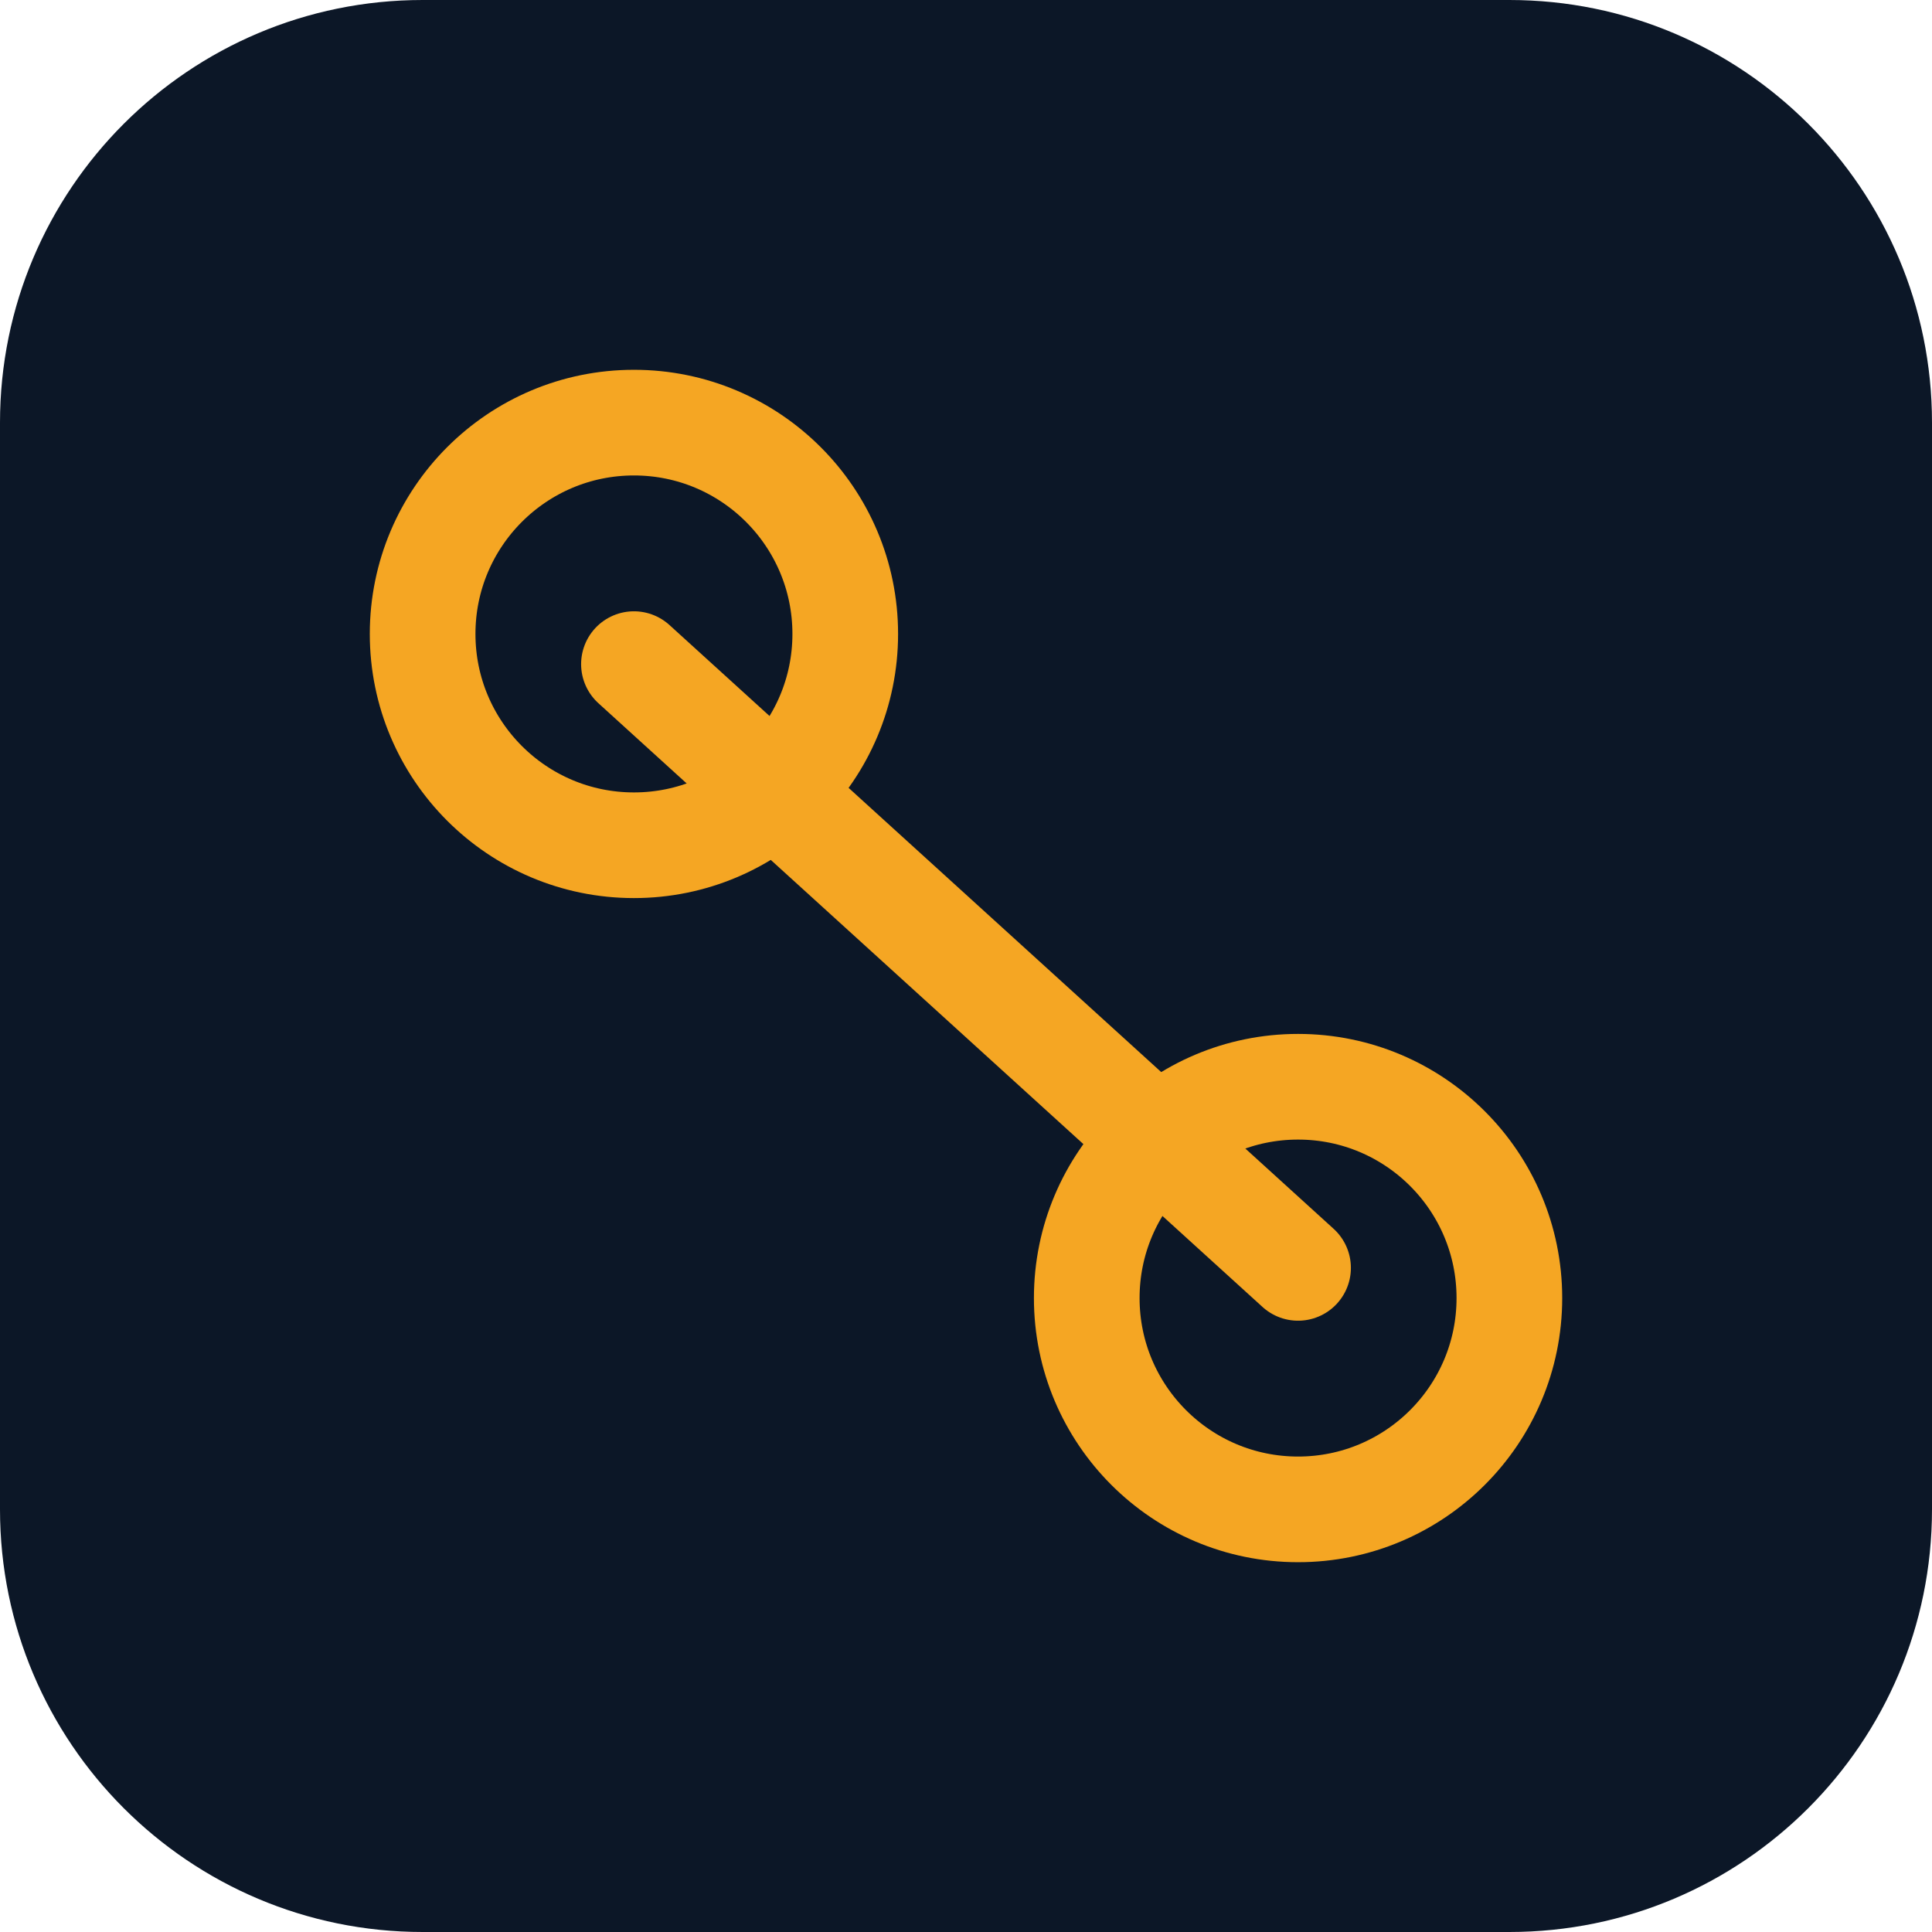
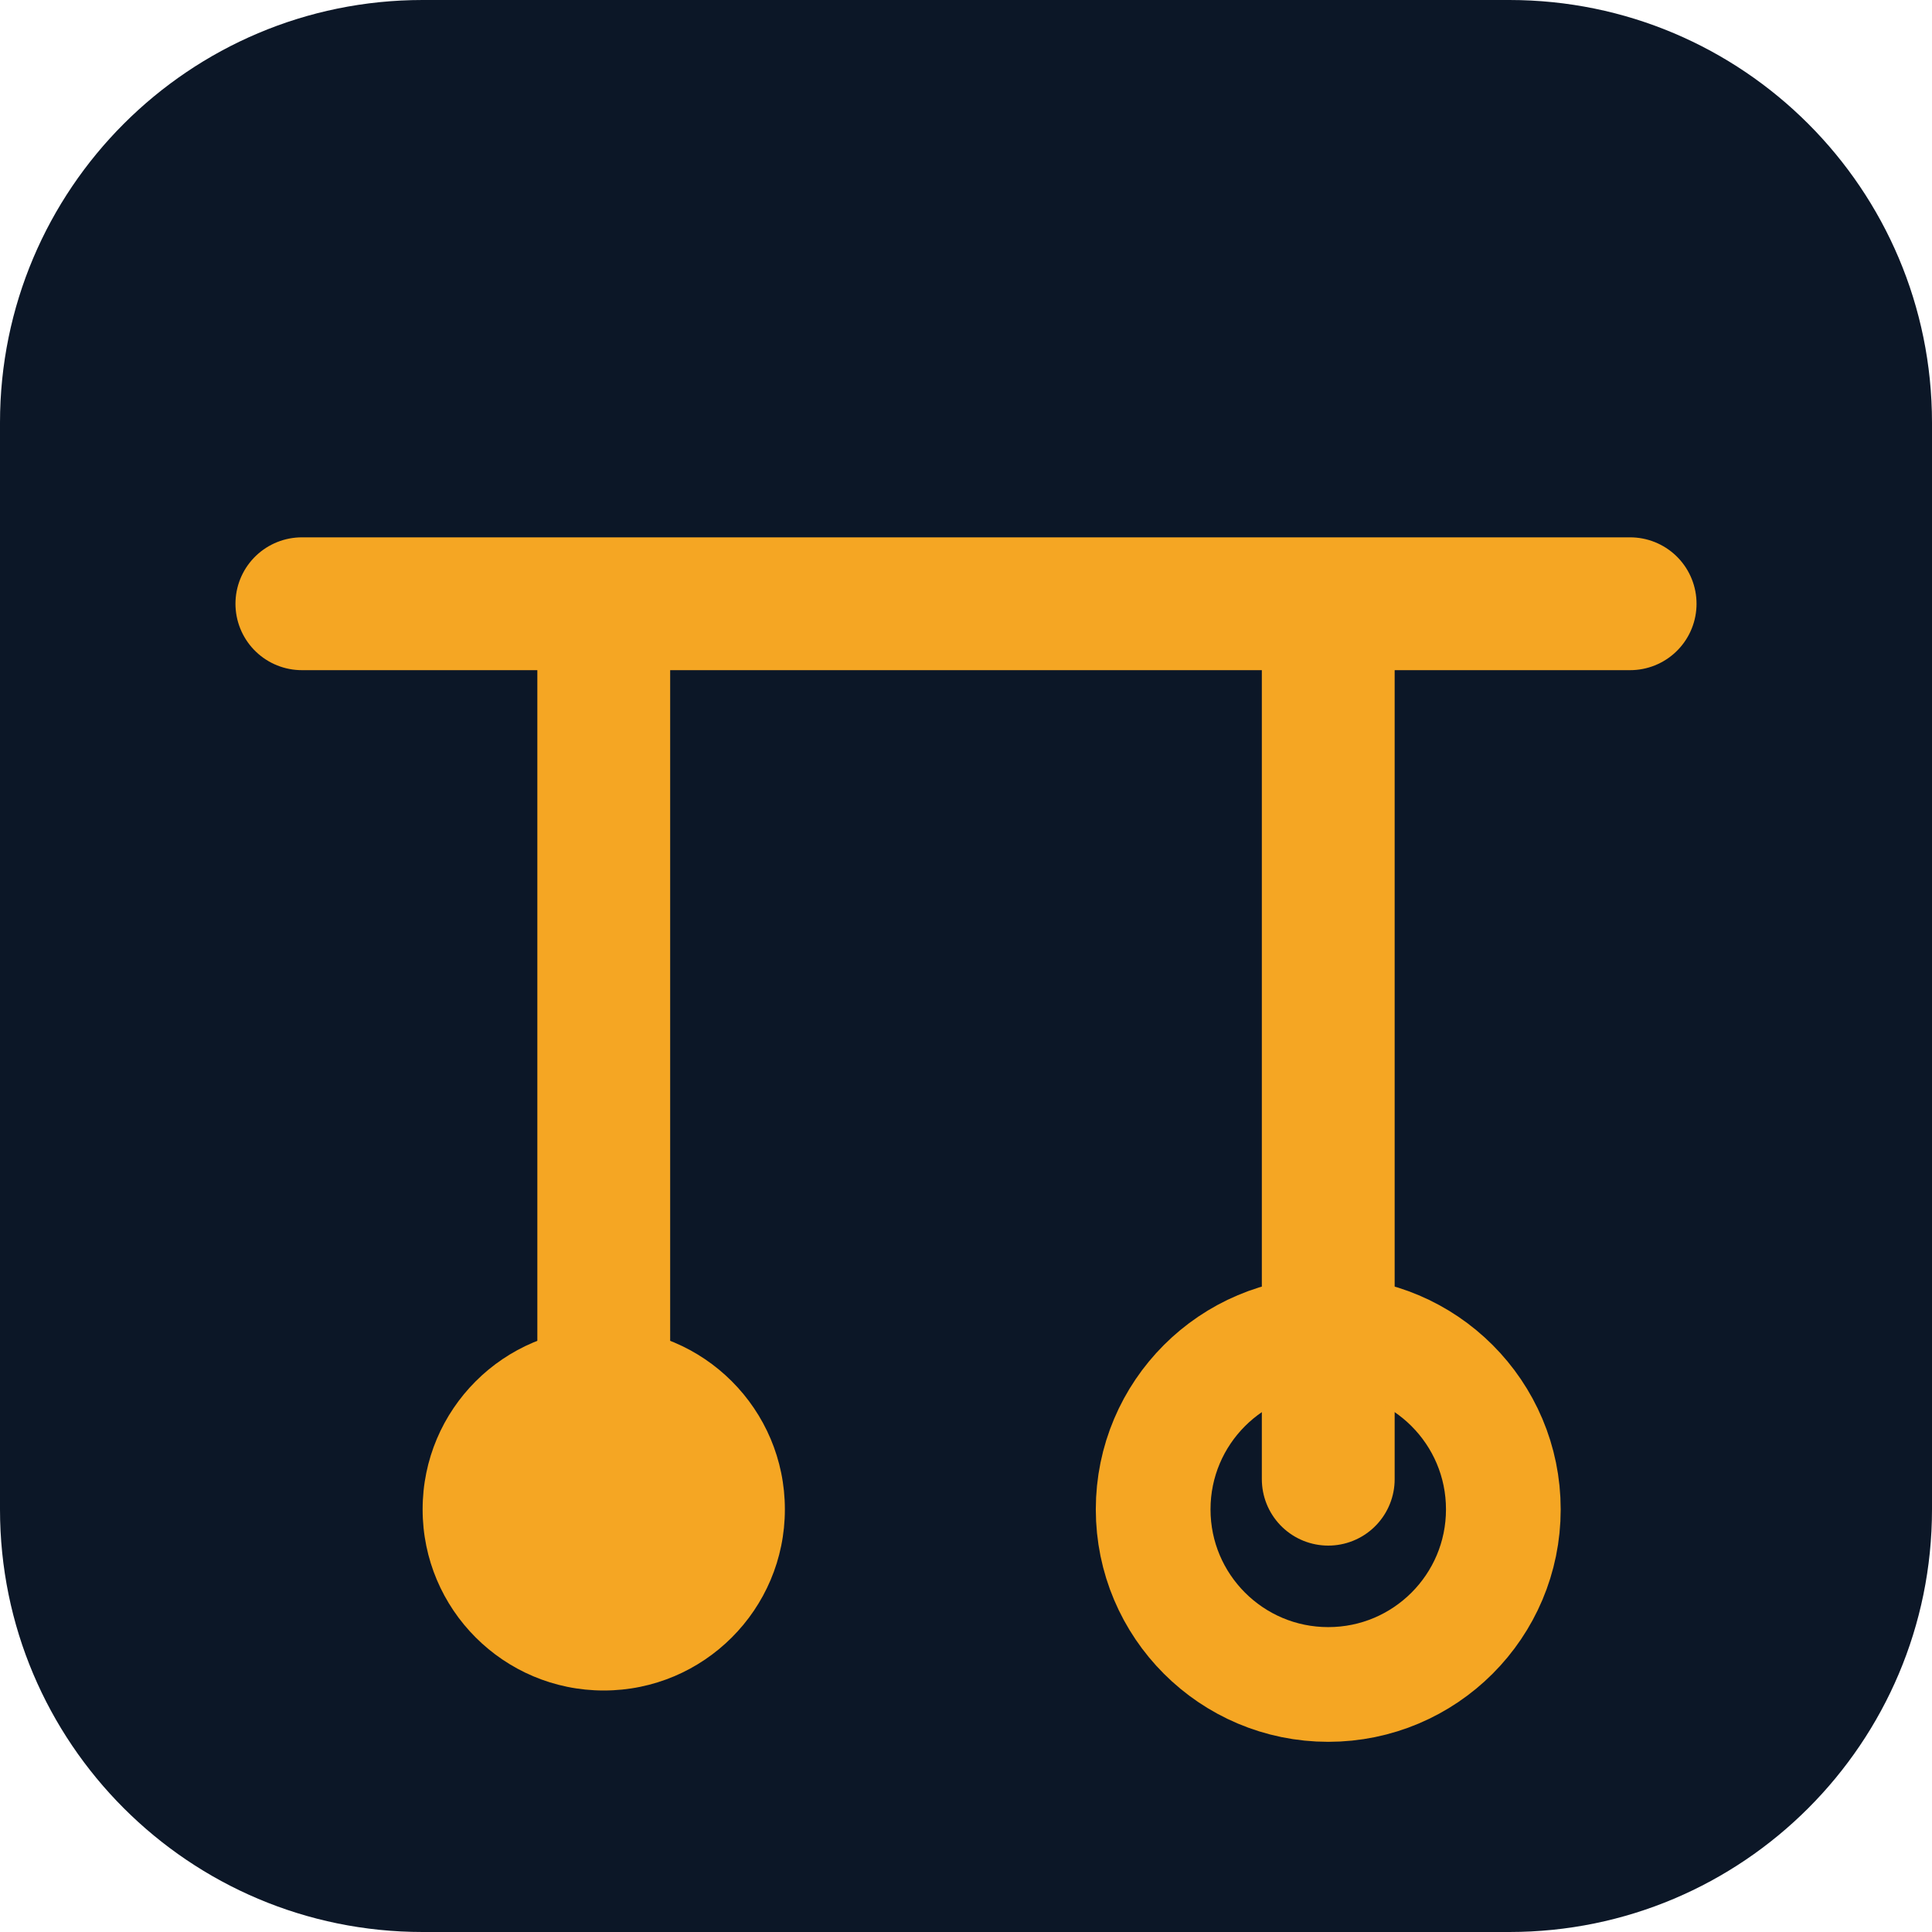
<svg xmlns="http://www.w3.org/2000/svg" viewBox="0 0 64 64">
  <rect width="64" height="64" rx="14" fill="#0c1727" />
-   <path d="M21 22 43 42" stroke="#f5a623" stroke-width="3.5" stroke-linecap="round" />
-   <circle cx="21" cy="21" r="7" fill="none" stroke="#f5a623" stroke-width="3.5" />
-   <circle cx="43" cy="43" r="7" fill="none" stroke="#f5a623" stroke-width="3.5" />
+   <path d="M10 20h44M20 20v29M44 20v29" fill="none" stroke="#f5a623" stroke-width="4.4" stroke-linecap="round" />
+   <circle cx="20" cy="50" r="6" fill="#f5a623" />
+   <circle cx="44" cy="50" r="5.8" fill="none" stroke="#f5a623" stroke-width="3.8" />
</svg>
